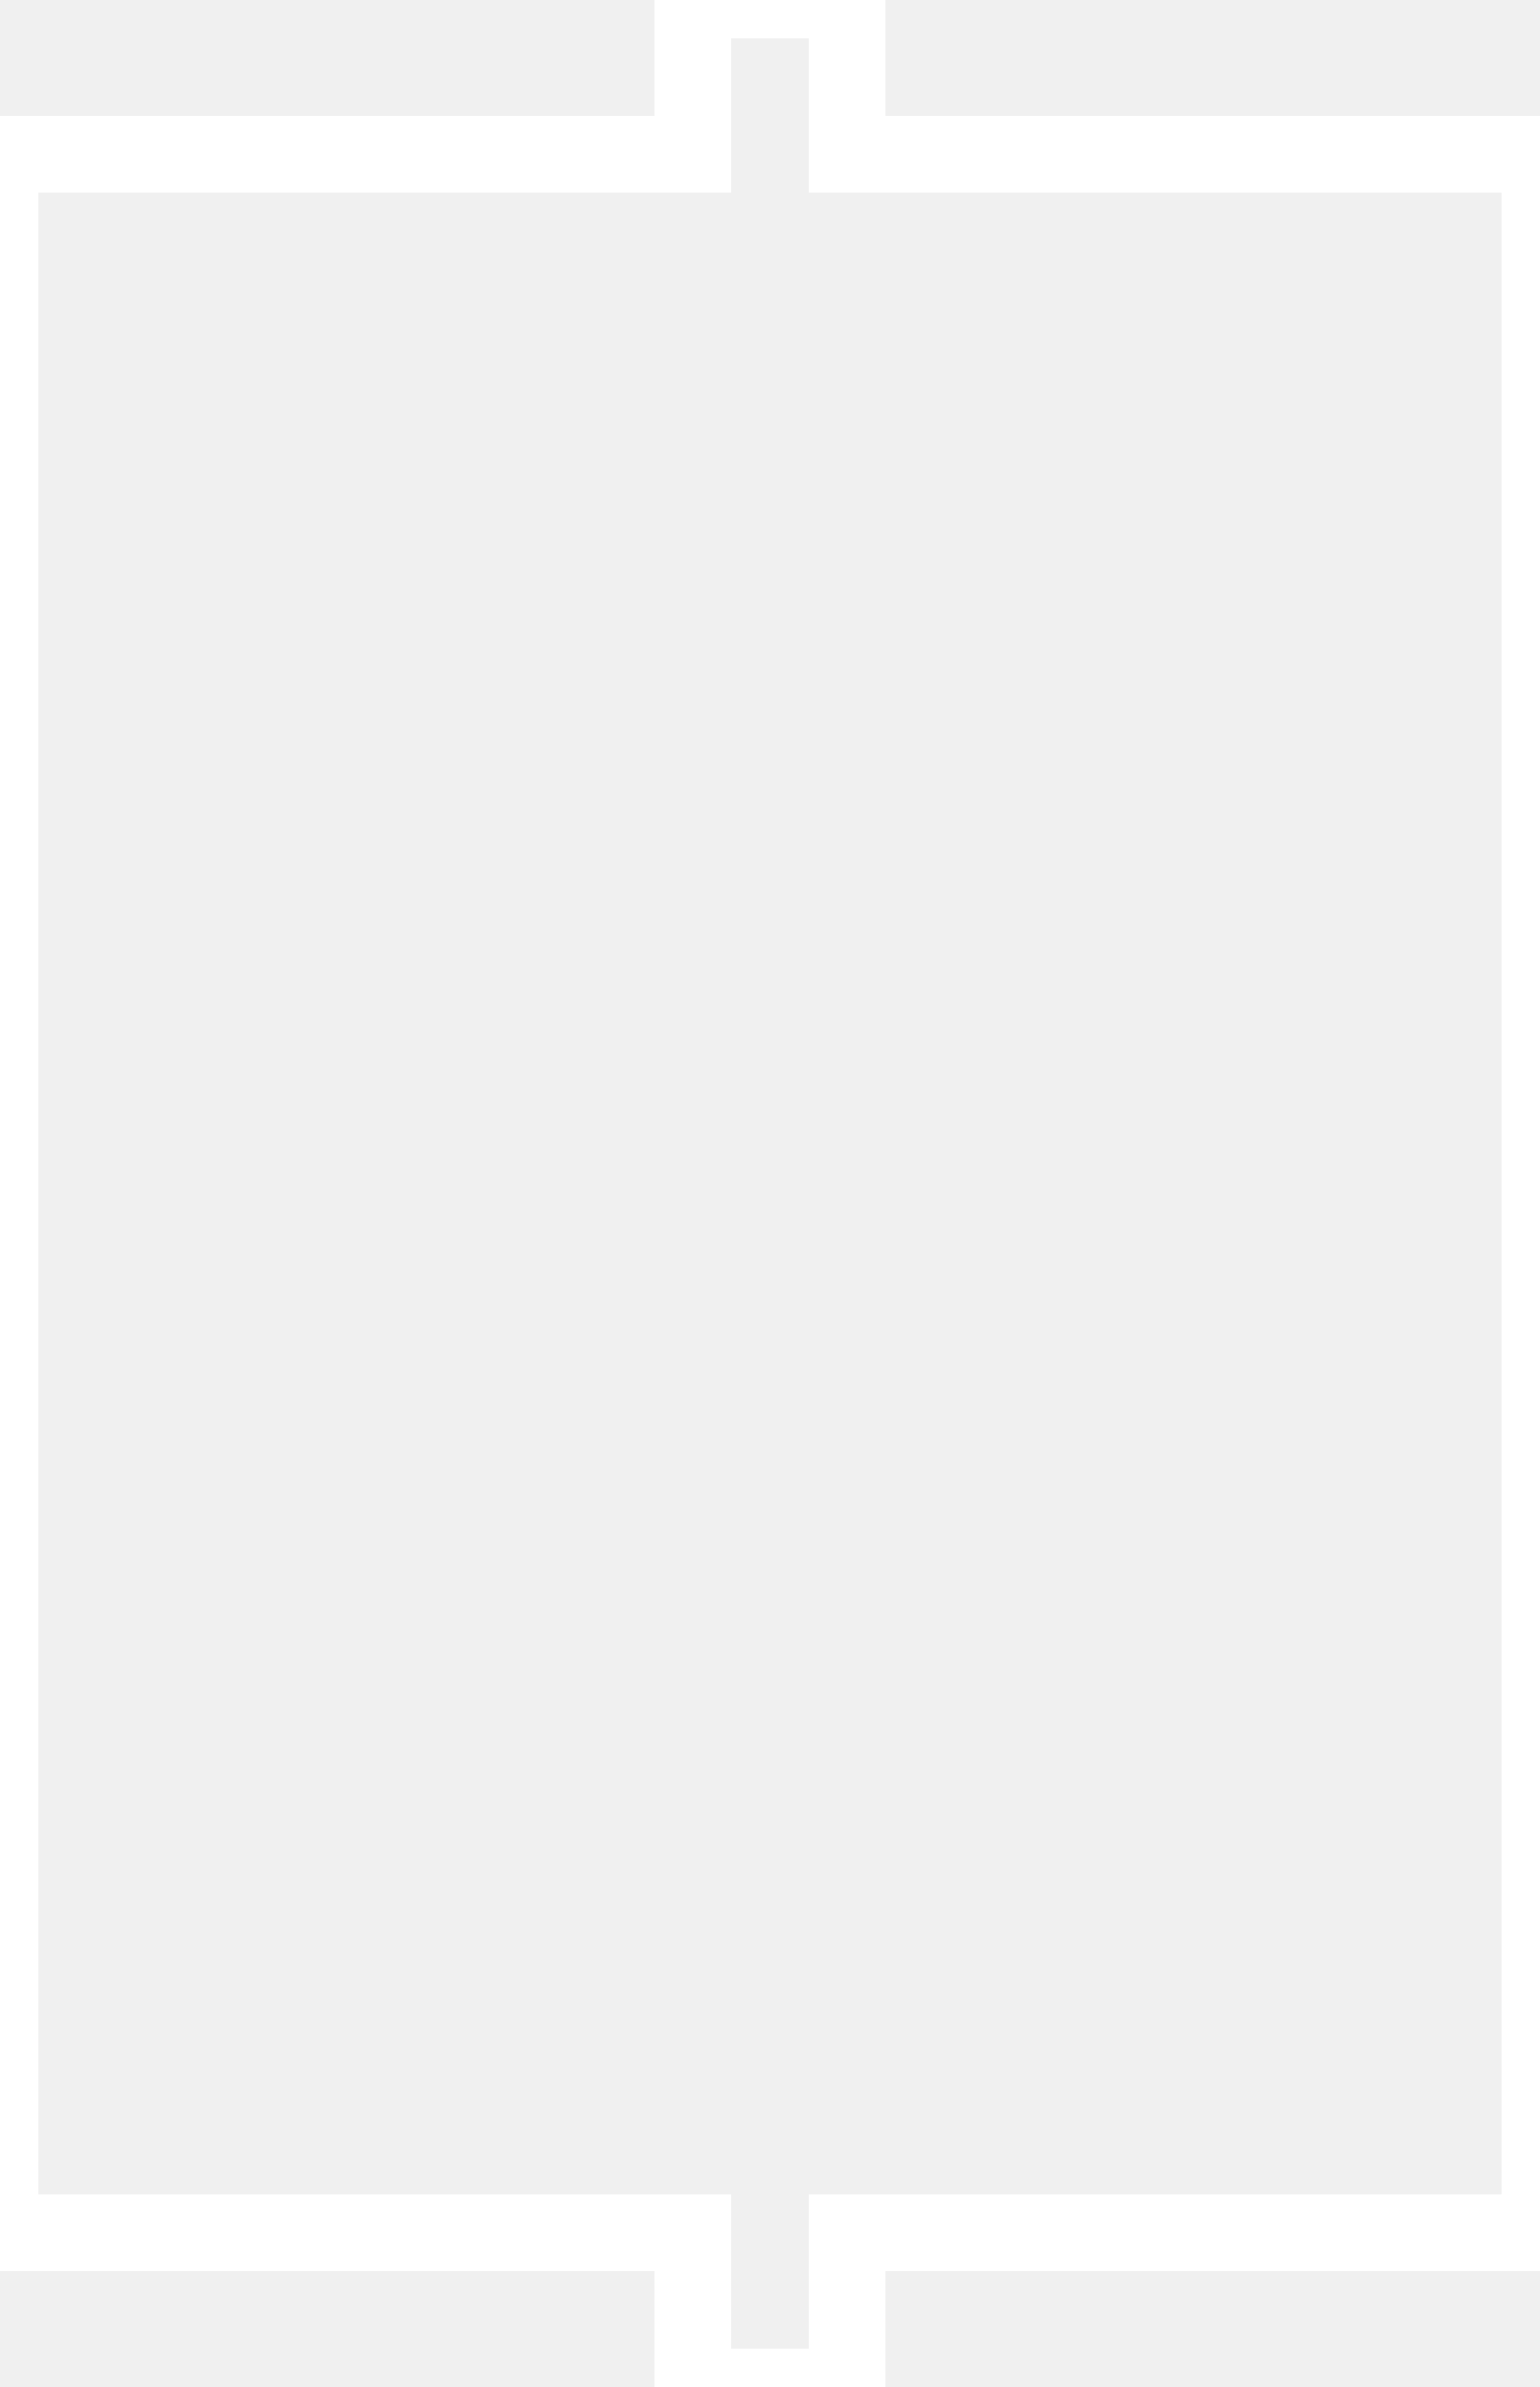
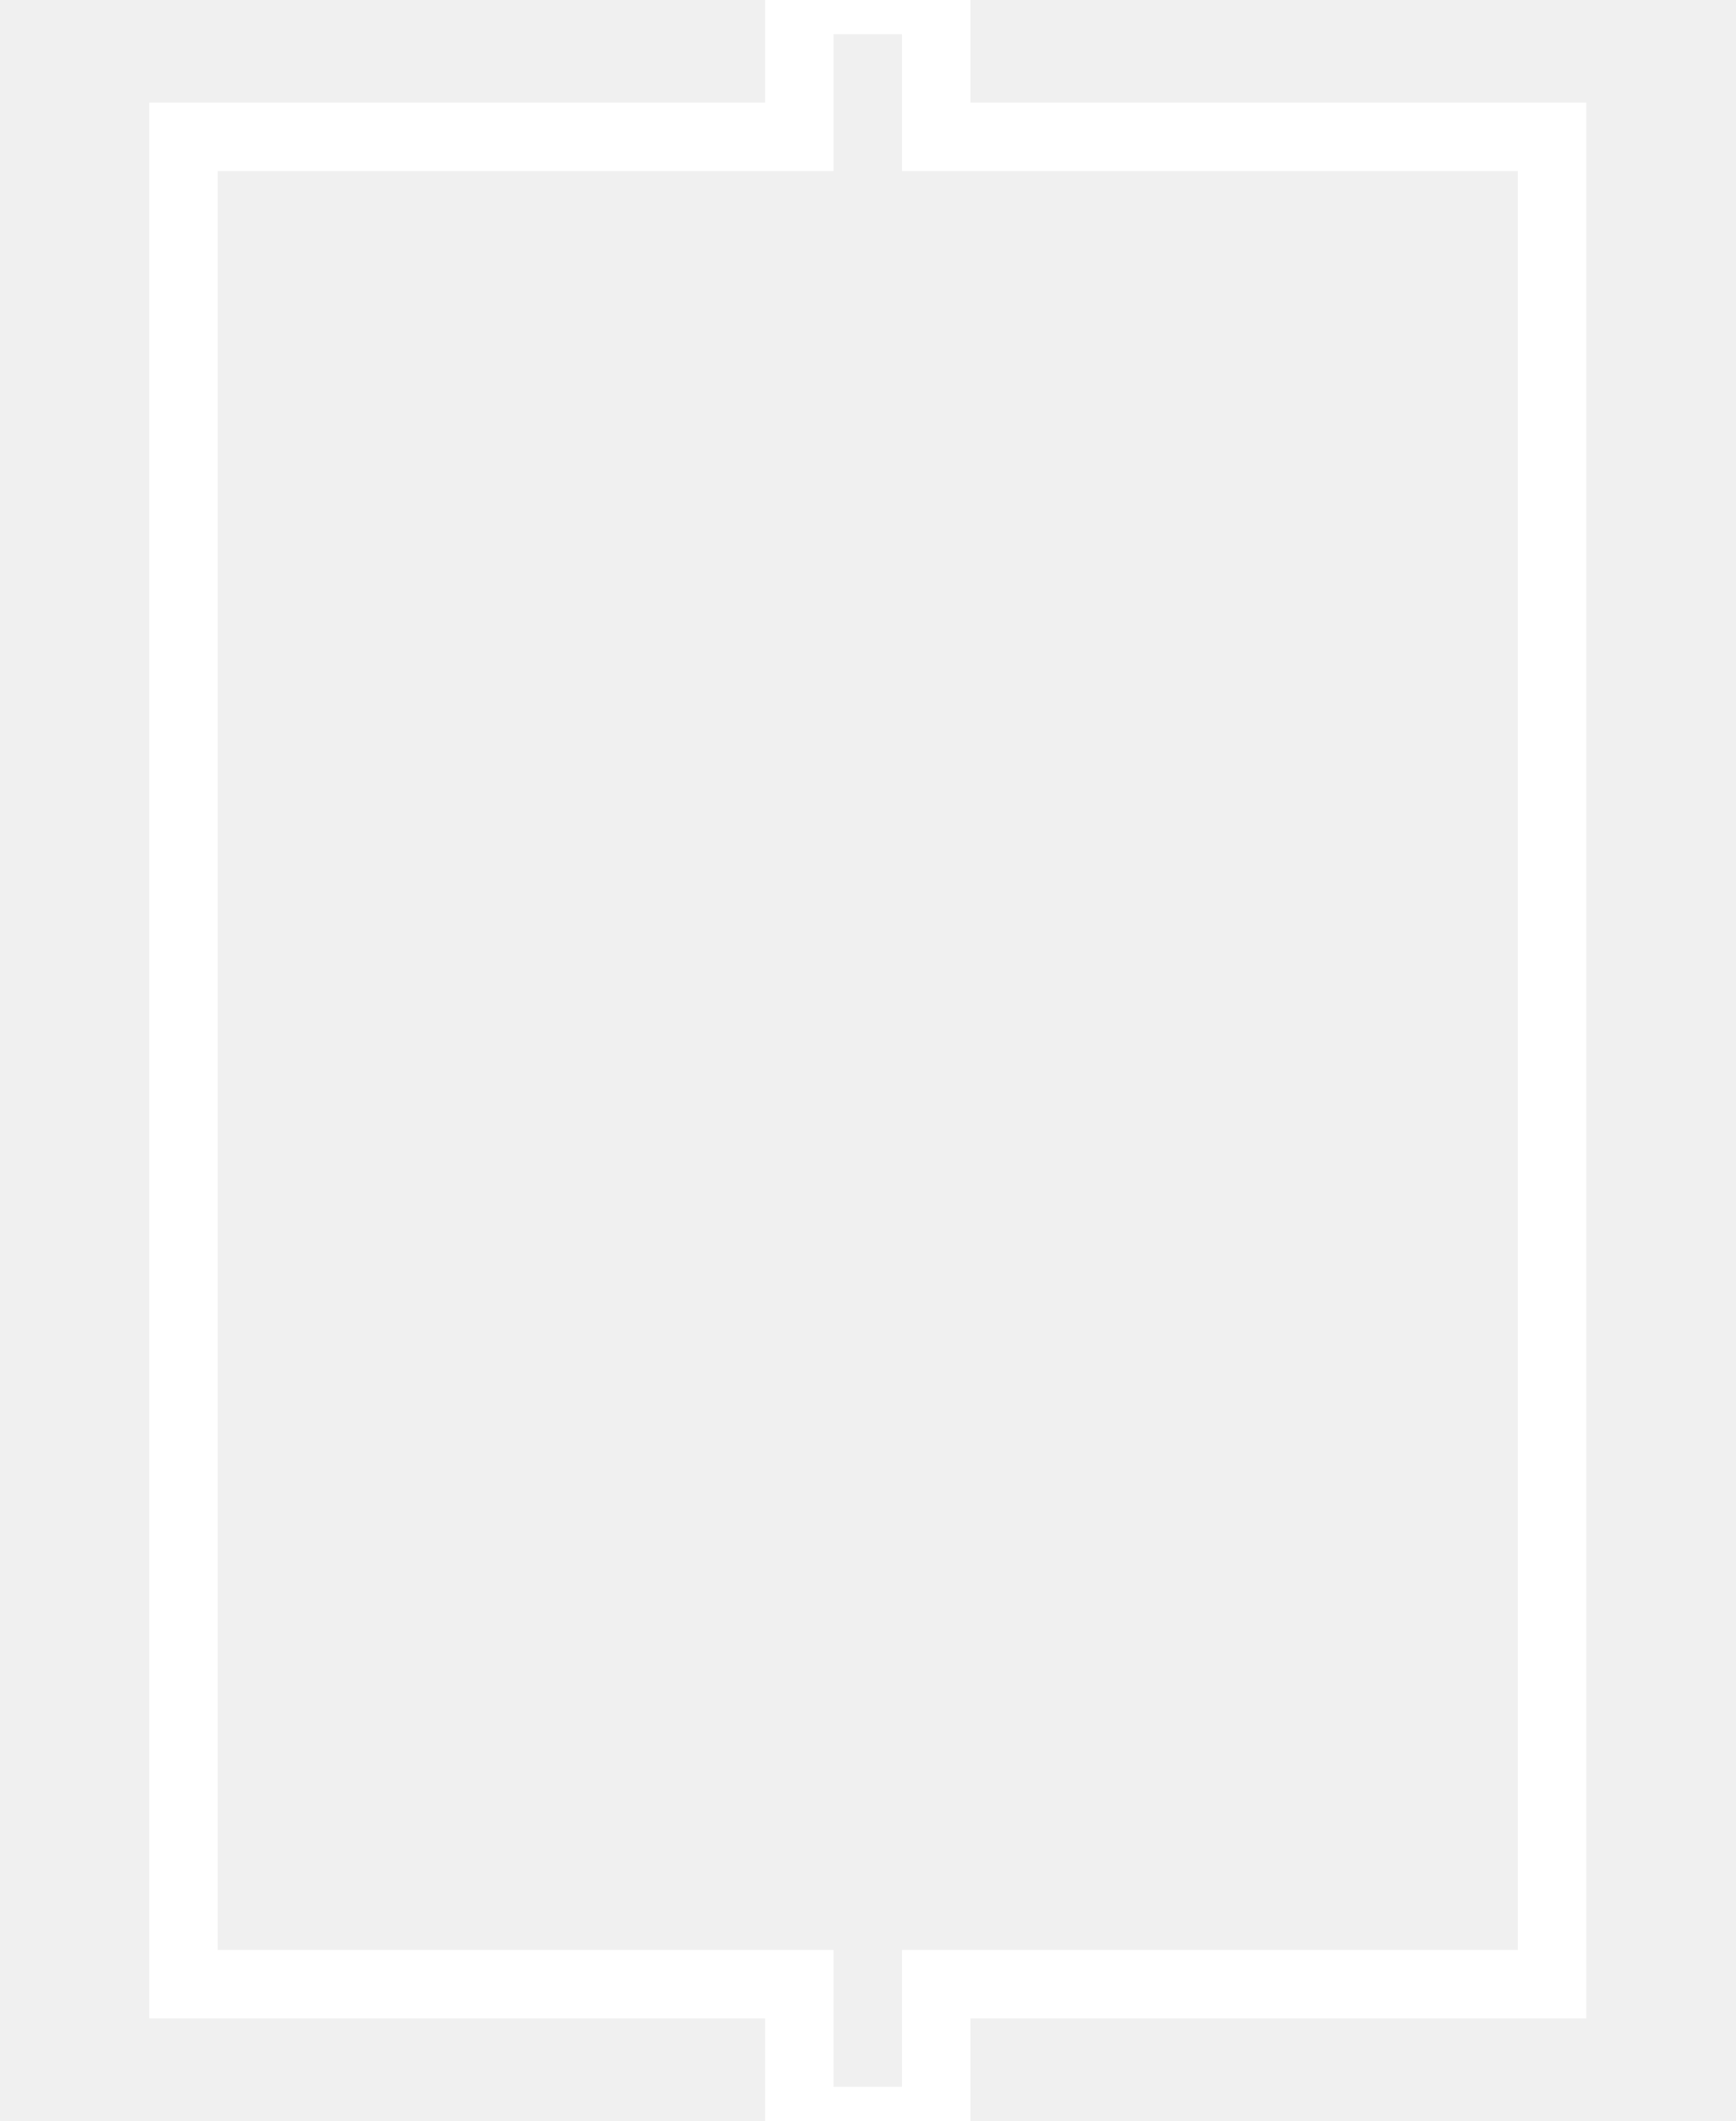
- <svg xmlns="http://www.w3.org/2000/svg" width="20" height="31" viewBox="0 0 20 31" fill="transparent" strokeWidth="2" stroke="white" fill-opacity="0" stroke-opacity="1">
+ <svg xmlns="http://www.w3.org/2000/svg" width="18" height="22" viewBox="0 0 20 31" fill="transparent" strokeWidth="2" stroke="white" fill-opacity="0" stroke-opacity="1">
  <path fill-rule="evenodd" clip-rule="evenodd" d="M11 0H9V2H0V29H9V31H11V29H20V2H11V0Z" fill="" />
</svg>
